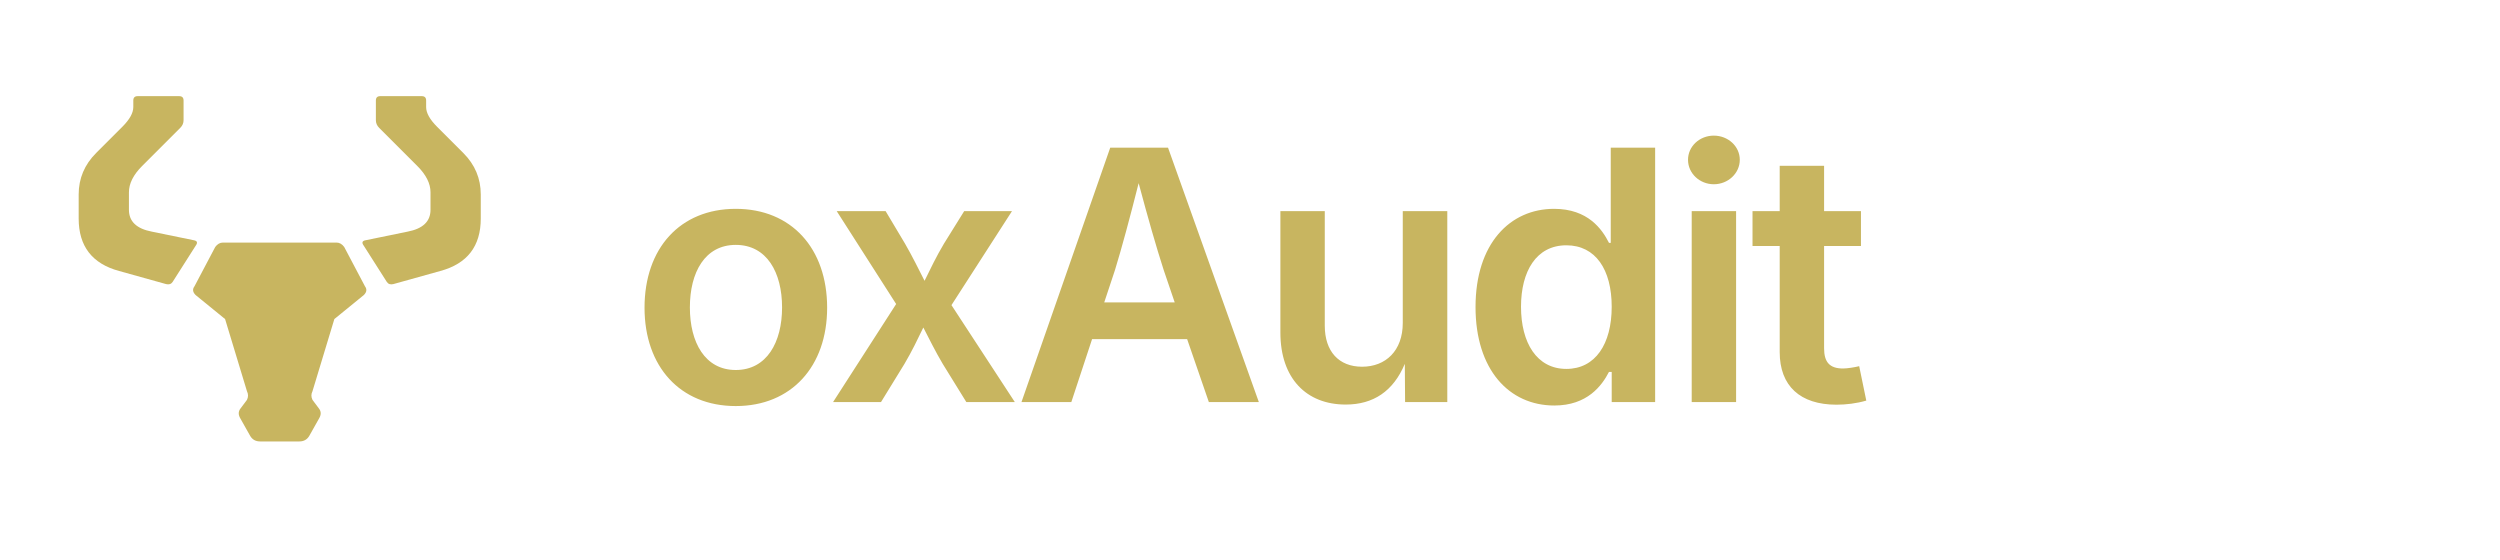
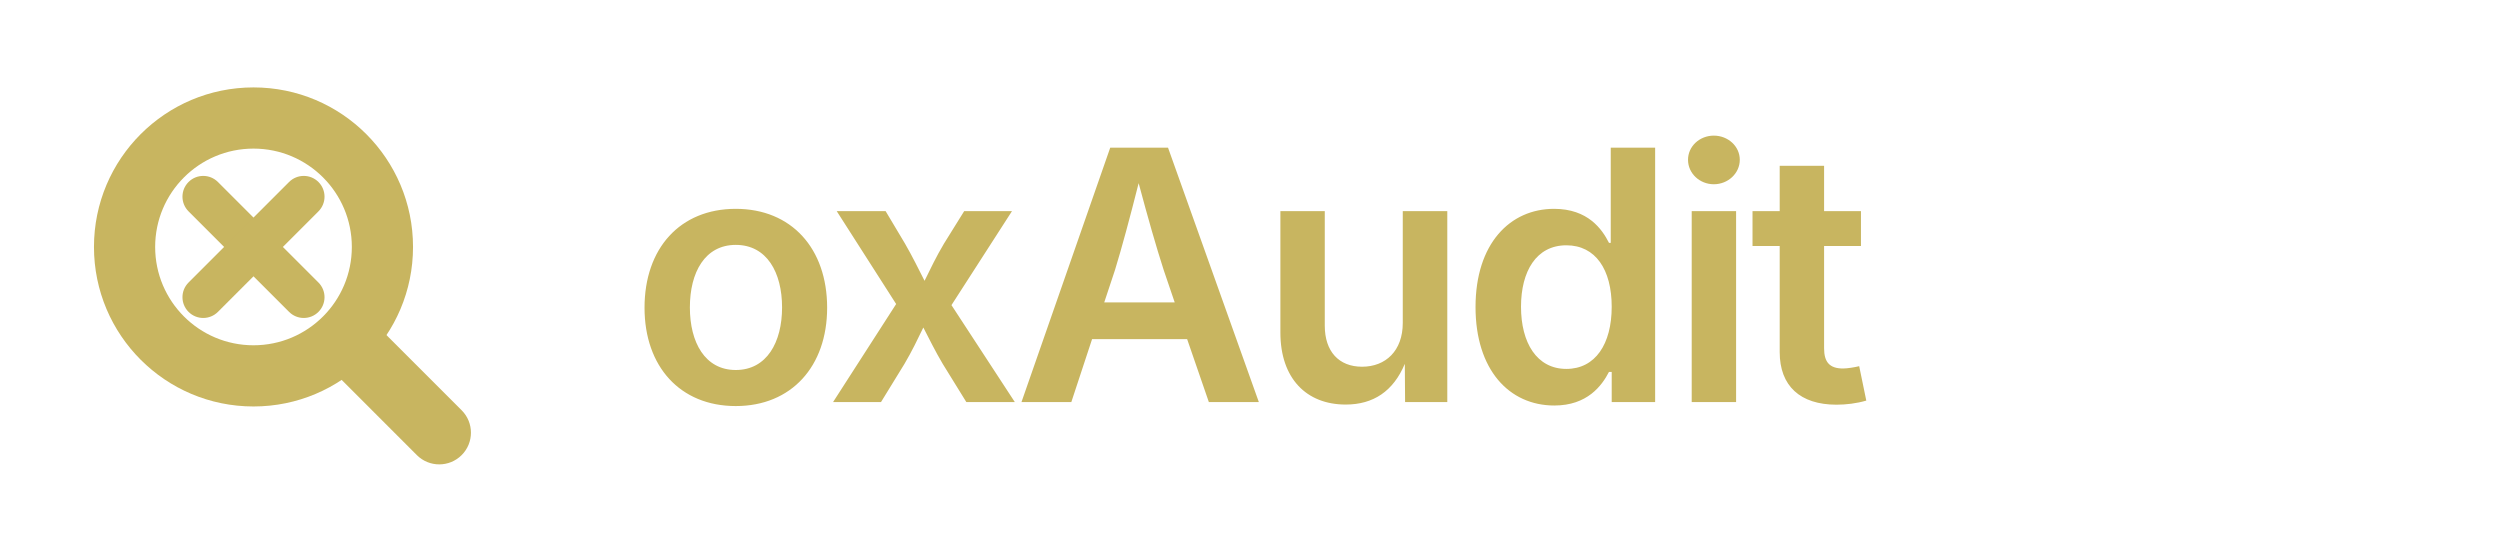
<svg xmlns="http://www.w3.org/2000/svg" viewBox="0 0 286 64" role="img" aria-labelledby="title description">
  <g transform="translate(0 0) scale(0.125)">
-     <path data-brand-layer="horn-left" fill="#C8B560" d="M 126 88 H 164 Q 168 88 168 92 V 110 Q 168 114 165 117 L 130 152 Q 118 164 118 176 V 192 Q 118 208 139 212 L 178 220 Q 182 221 179 225 L 158 258 Q 156 261 152 260 L 109 248 Q 72 238 72 200 V 178 Q 72 156 88 140 L 112 116 Q 122 106 122 98 V 92 Q 122 88 126 88 Z" />
-     <path data-brand-layer="horn-right" fill="#C8B560" d="M 126 88 H 164 Q 168 88 168 92 V 110 Q 168 114 165 117 L 130 152 Q 118 164 118 176 V 192 Q 118 208 139 212 L 178 220 Q 182 221 179 225 L 158 258 Q 156 261 152 260 L 109 248 Q 72 238 72 200 V 178 Q 72 156 88 140 L 112 116 Q 122 106 122 98 V 92 Q 122 88 126 88 Z" transform="translate(512 0) scale(-1 1)" />
-     <path data-brand-layer="ox-face" fill="#C8B560" d="M 204 222 H 308 Q 312 222 315 226 L 334 262 Q 337 266 333 270 L 306 292 L 286 358 Q 284 362 286 366 L 292 374 Q 295 378 292 383 L 283 399 Q 280 404 274 404 H 238 Q 232 404 229 399 L 220 383 Q 217 378 220 374 L 226 366 Q 228 362 226 358 L 206 292 L 179 270 Q 175 266 178 262 L 197 226 Q 200 222 204 222 Z" />
+     <path data-brand-layer="lens" fill="#C8B560" d="M 232 226 m -146 0 a 146 146 0 1 0 292 0 a 146 146 0 1 0 -292 0 Z M 232 226 m -90 0 a 90 90 0 1 1 180 0 a 90 90 0 1 1 -180 0 Z" />
+     <path data-brand-layer="handle" fill="#C8B560" d="M 297.49 332.51 L 381.49 416.51 A 29 29 0 0 0 422.51 375.49 L 338.51 291.49 A 29 29 0 0 0 297.49 332.51 Z" />
+     <path data-brand-layer="cross-first" fill="#C8B560" d="M 172.56 193.44 L 264.56 285.44 A 19 19 0 0 0 291.44 258.56 L 199.44 166.56 A 19 19 0 0 0 172.56 193.44 Z" />
+     <path data-brand-layer="cross-second" fill="#C8B560" d="M 264.56 166.56 L 172.56 258.56 A 19 19 0 0 0 199.44 285.44 L 291.44 193.44 A 19 19 0 0 0 264.56 166.56 Z" />
  </g>
  <text x="72" y="46" fill="#C8B560" font-family="Inter, -apple-system, BlinkMacSystemFont, 'Segoe UI', sans-serif" font-size="40" font-weight="600" letter-spacing="-1.2">oxAudit</text>
</svg>
